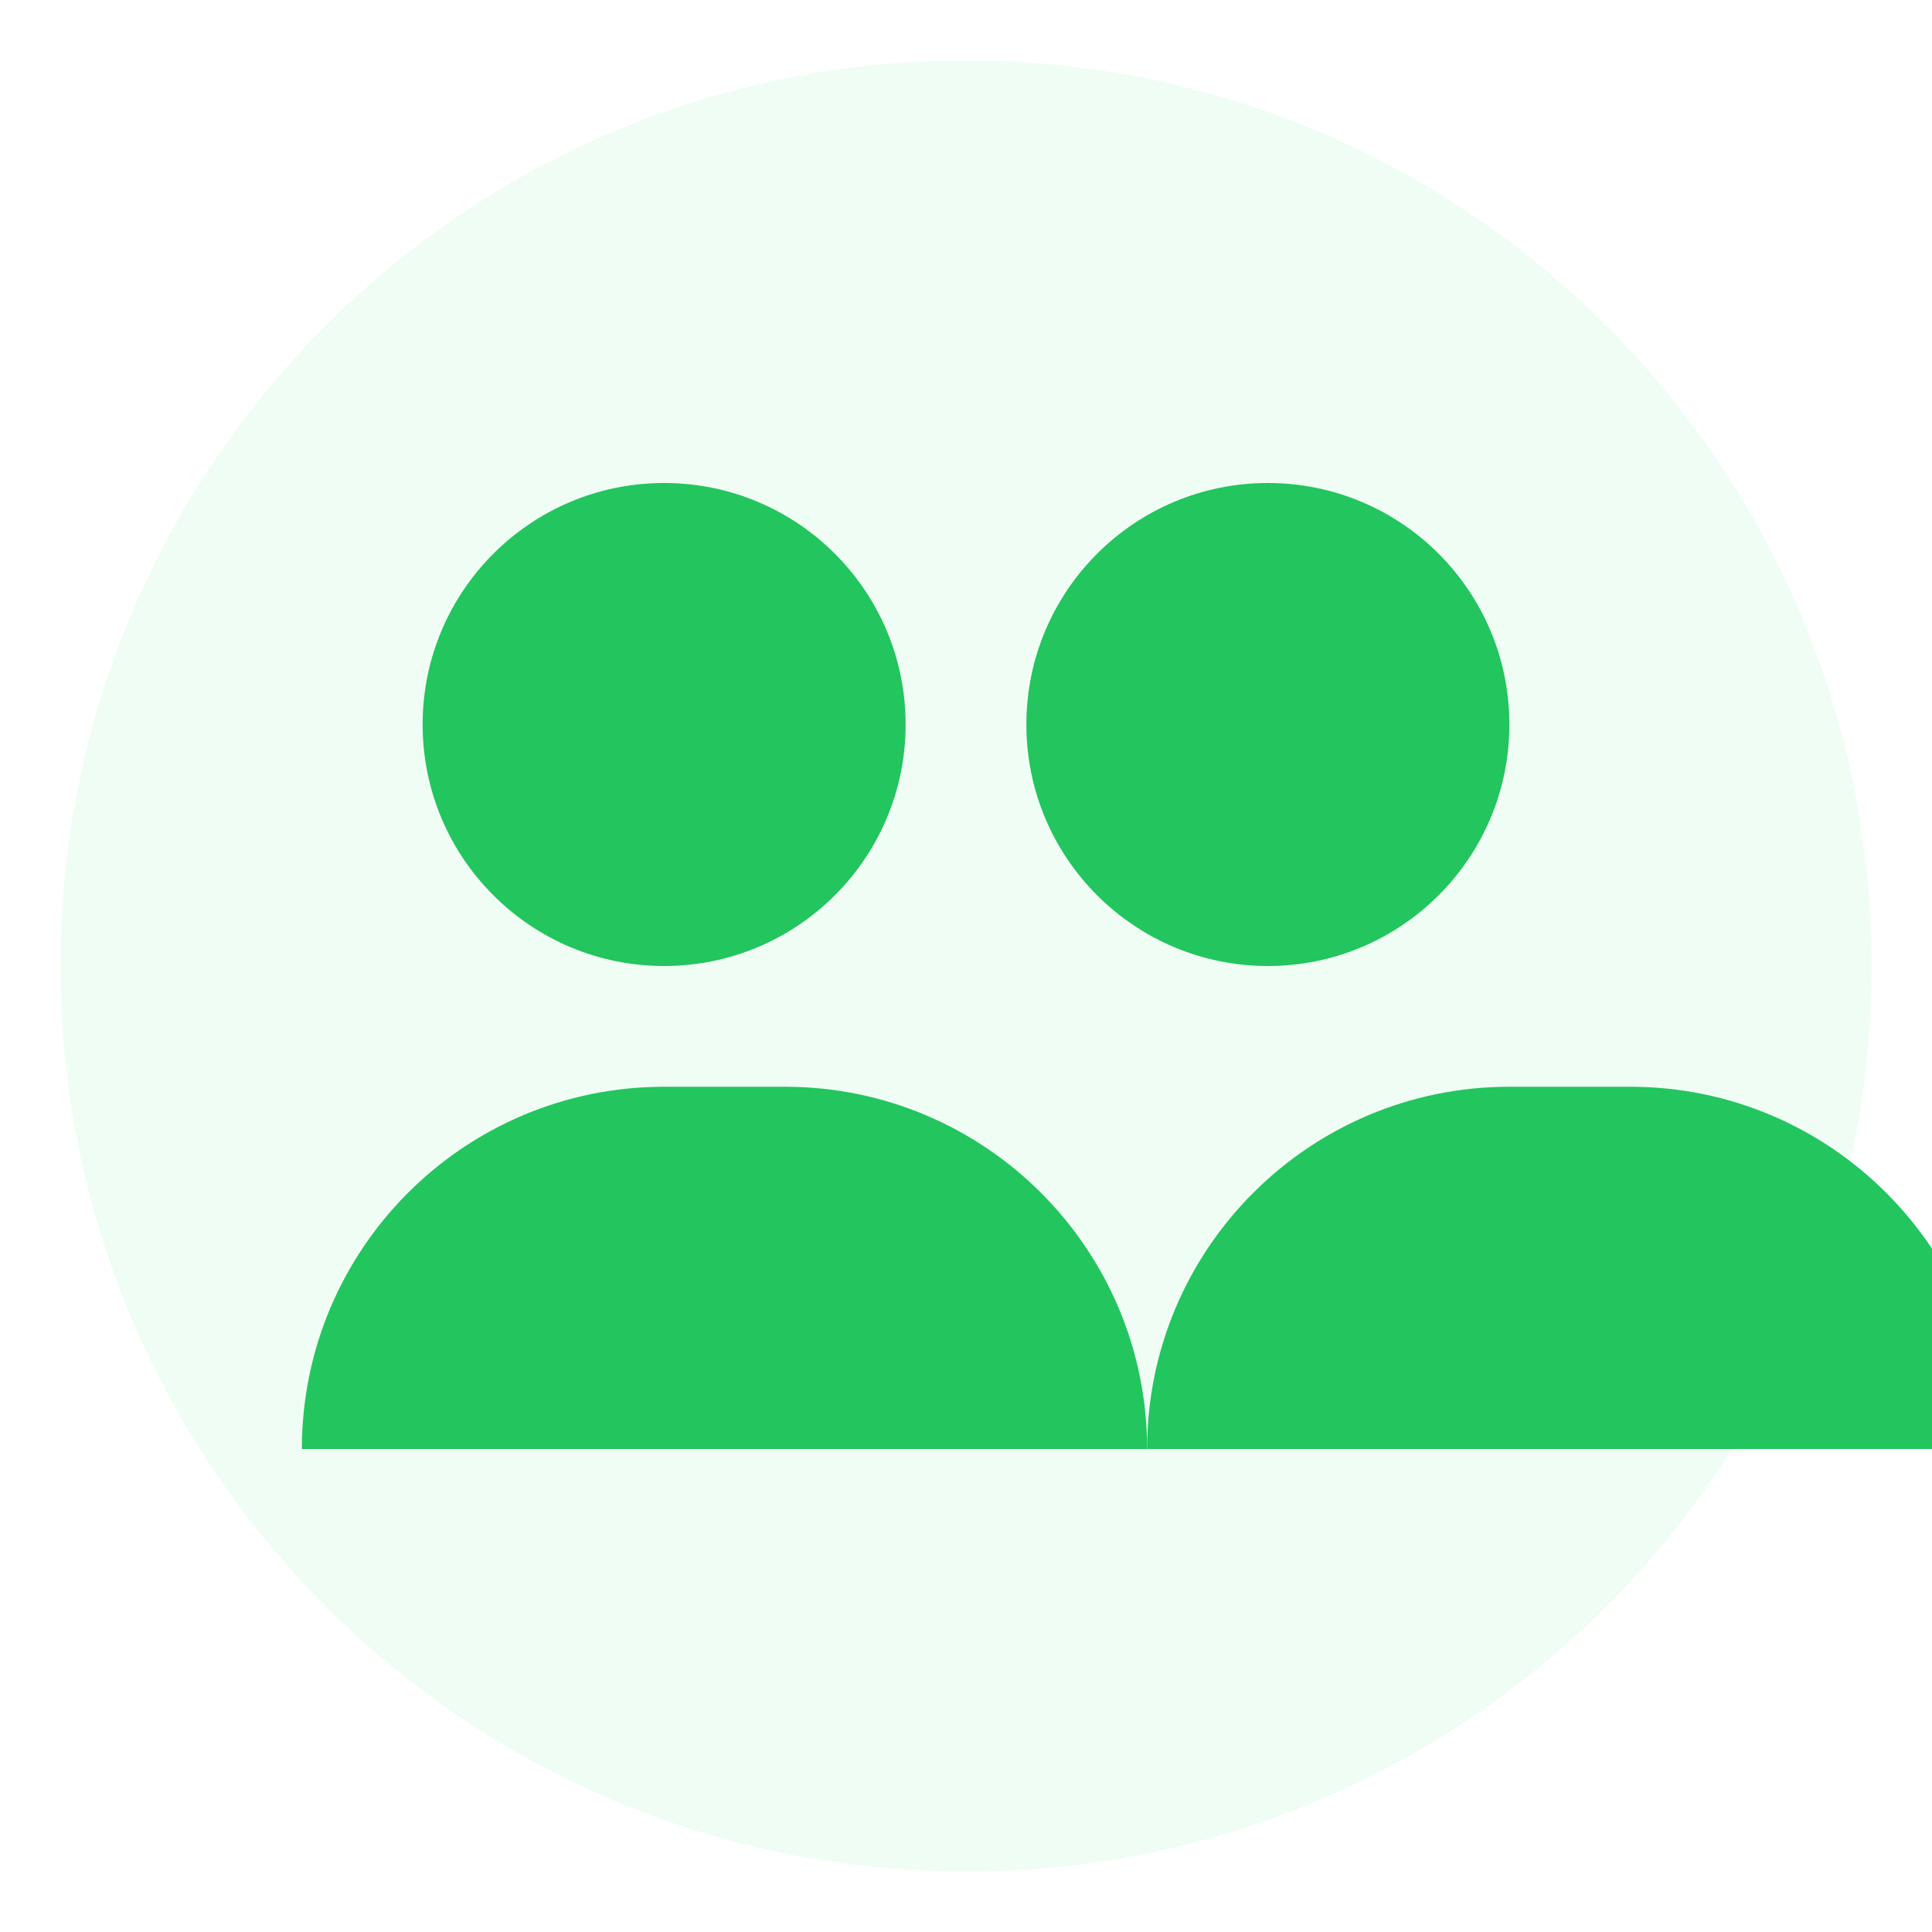
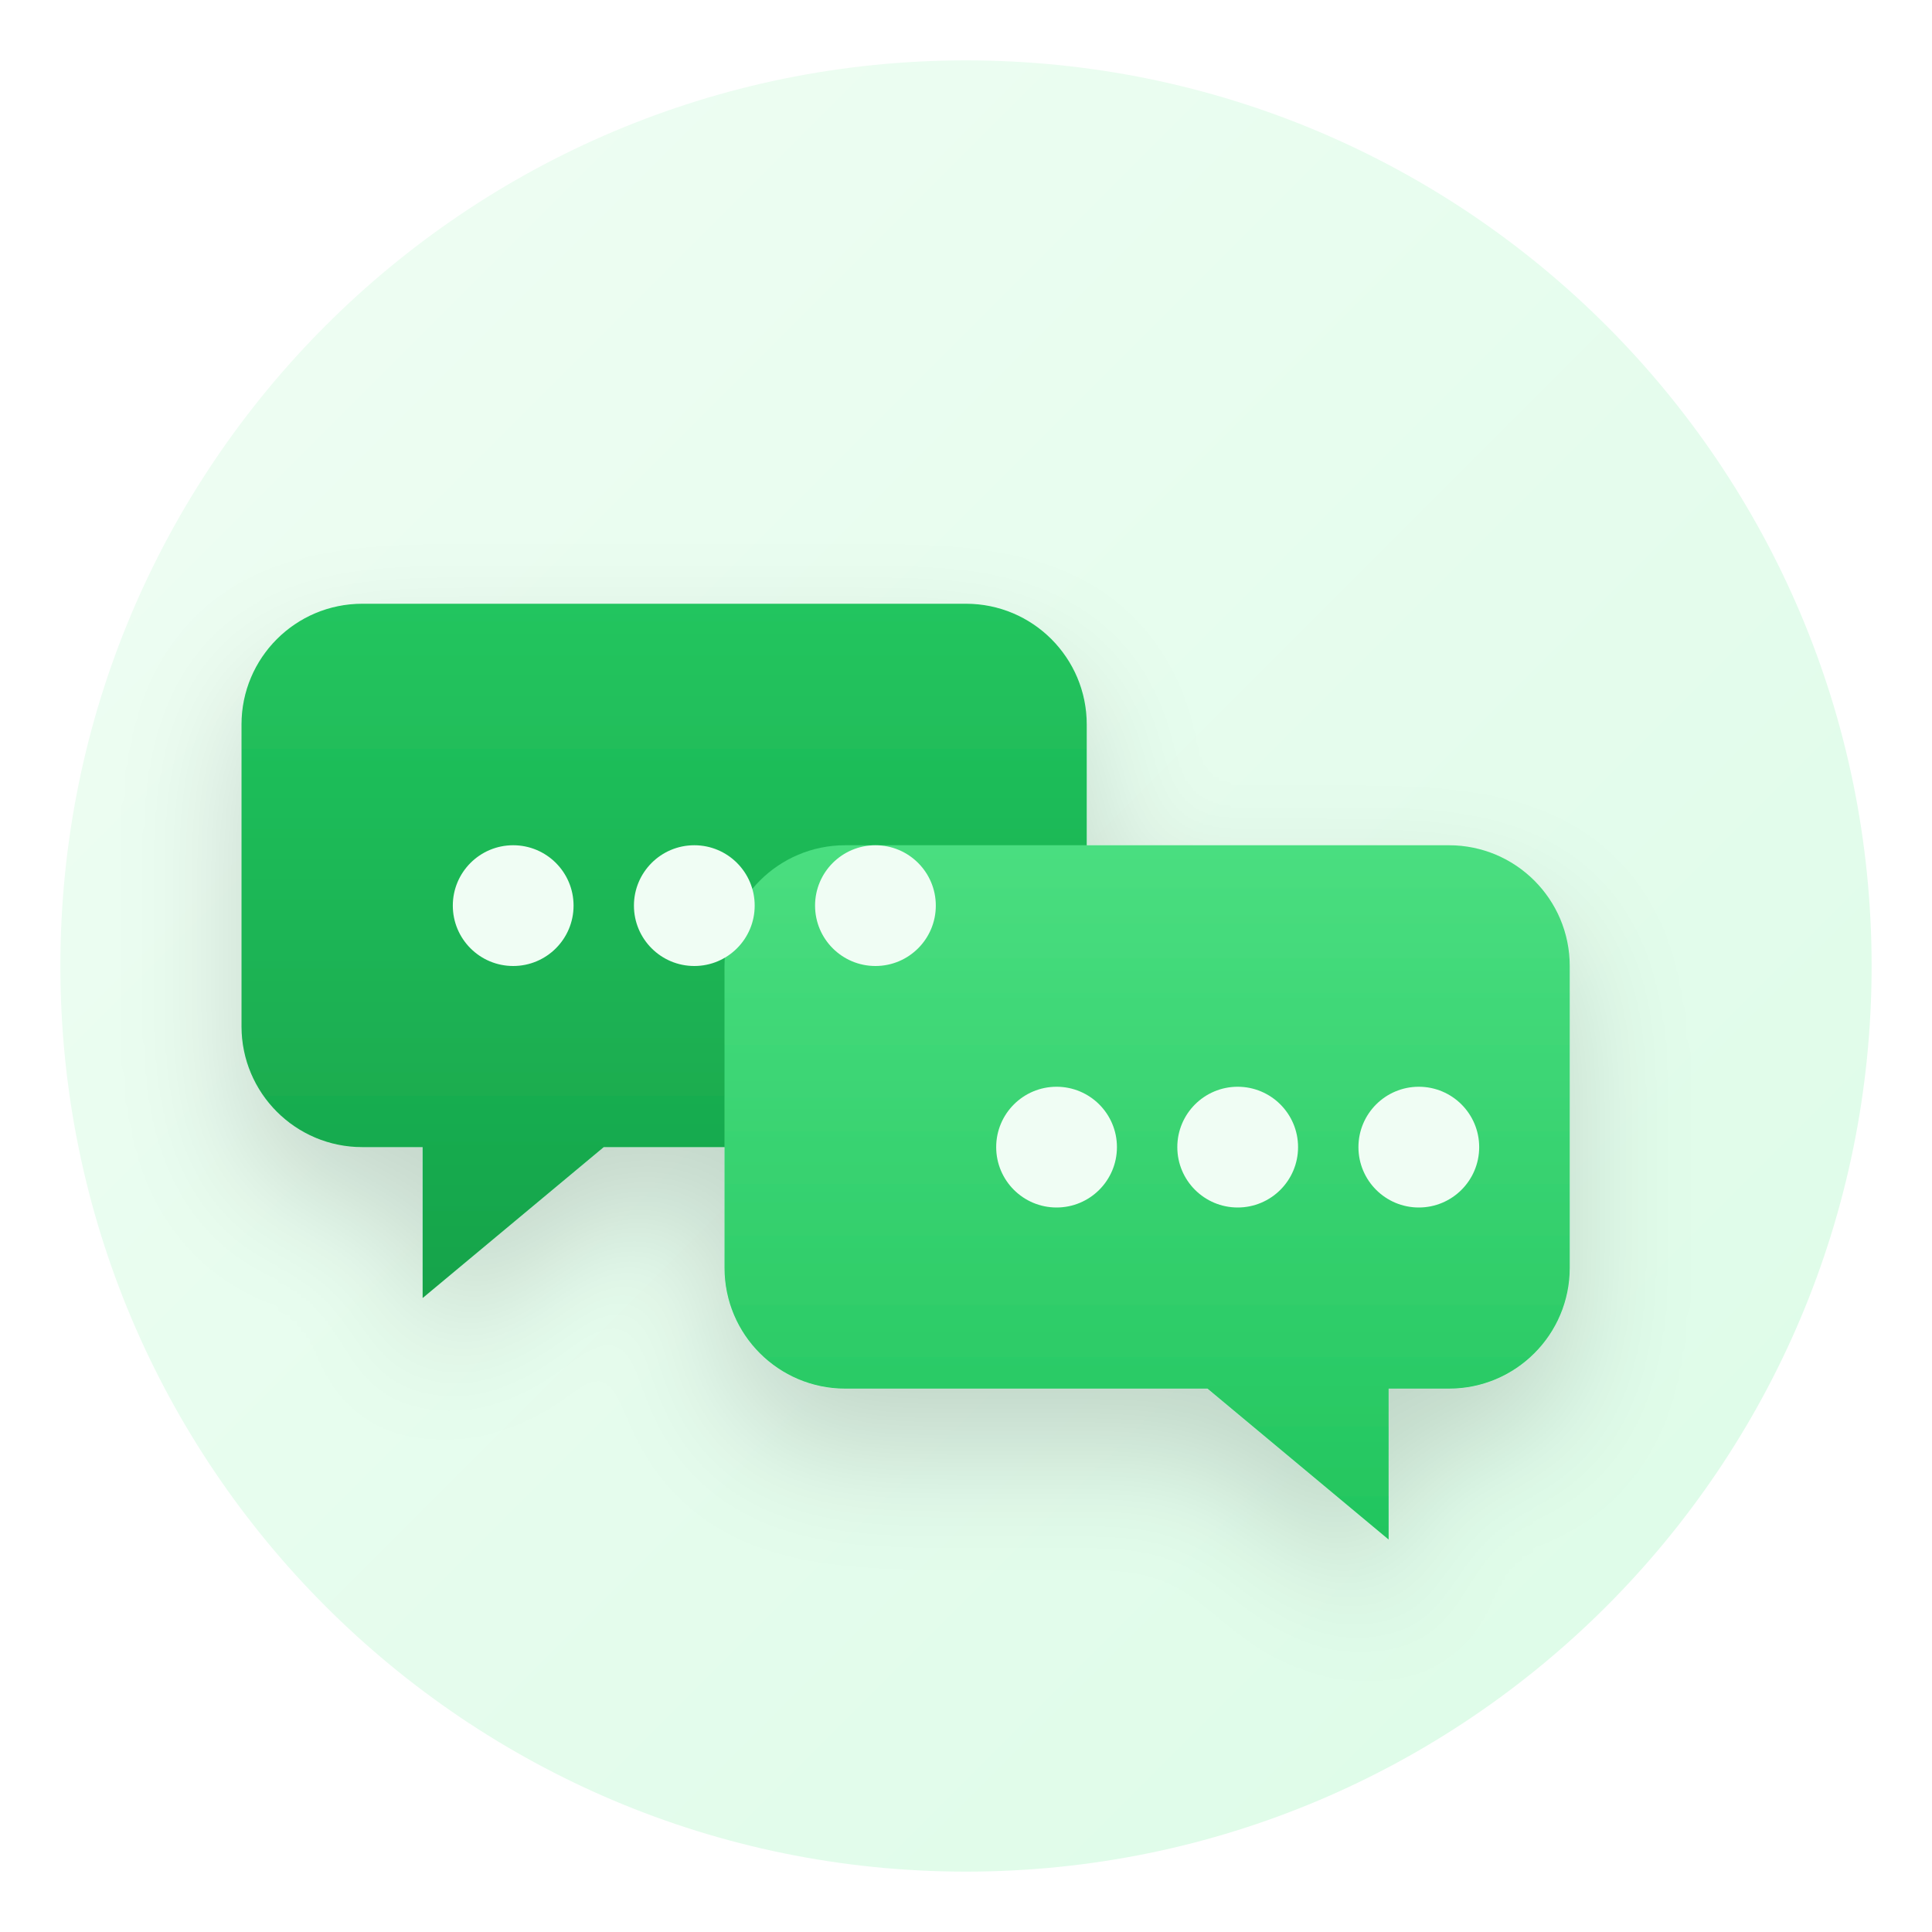
<svg xmlns="http://www.w3.org/2000/svg" viewBox="0 0 64 64" fill="none">
-   <circle cx="32" cy="32" r="30" fill="#f0fdf4" />
-   <circle cx="22" cy="24" r="8" fill="#22c55e" />
-   <circle cx="42" cy="24" r="8" fill="#22c55e" />
-   <path d="M10 48c0-6.627 5.373-12 12-12h4c6.627 0 12 5.373 12 12" fill="#22c55e" />
-   <path d="M38 48c0-6.627 5.373-12 12-12h4c6.627 0 12 5.373 12 12" fill="#22c55e" />
+   <defs>
+     <linearGradient id="socBg" x1="0%" y1="0%" x2="100%" y2="100%">
+       <stop offset="0%" style="stop-color:#f0fdf4" />
+       <stop offset="100%" style="stop-color:#dcfce7" />
+     </linearGradient>
+     <linearGradient id="socFg" x1="0%" y1="0%" x2="0%" y2="100%">
+       <stop offset="0%" style="stop-color:#22c55e" />
+       <stop offset="100%" style="stop-color:#16a34a" />
+     </linearGradient>
+     <linearGradient id="socFg2" x1="0%" y1="0%" x2="0%" y2="100%">
+       <stop offset="0%" style="stop-color:#4ade80" />
+       <stop offset="100%" style="stop-color:#22c55e" />
+     </linearGradient>
+     <filter id="shadow6" x="-20%" y="-20%" width="140%" height="140%">
+       <feDropShadow dx="0" dy="2" stdDeviation="2" flood-opacity="0.15" />
+     </filter>
+   </defs>
+   <circle cx="32" cy="32" r="30" fill="url(#socBg)" />
+   <g filter="url(#shadow6)">
+     <path d="M12 20h20a4 4 0 014 4v10a4 4 0 01-4 4H20l-6 5v-5h-2a4 4 0 01-4-4V24a4 4 0 014-4z" fill="url(#socFg)" />
+     <path d="M28 28h20a4 4 0 014 4v10a4 4 0 01-4 4h-2v5l-6-5H28a4 4 0 01-4-4V32a4 4 0 014-4z" fill="url(#socFg2)" />
+     <circle cx="17" cy="30" r="2" fill="#f0fdf4" />
+     <circle cx="23" cy="30" r="2" fill="#f0fdf4" />
+     <circle cx="29" cy="30" r="2" fill="#f0fdf4" />
+     <circle cx="35" cy="38" r="2" fill="#f0fdf4" />
+     <circle cx="41" cy="38" r="2" fill="#f0fdf4" />
+     <circle cx="47" cy="38" r="2" fill="#f0fdf4" />
+   </g>
</svg>
